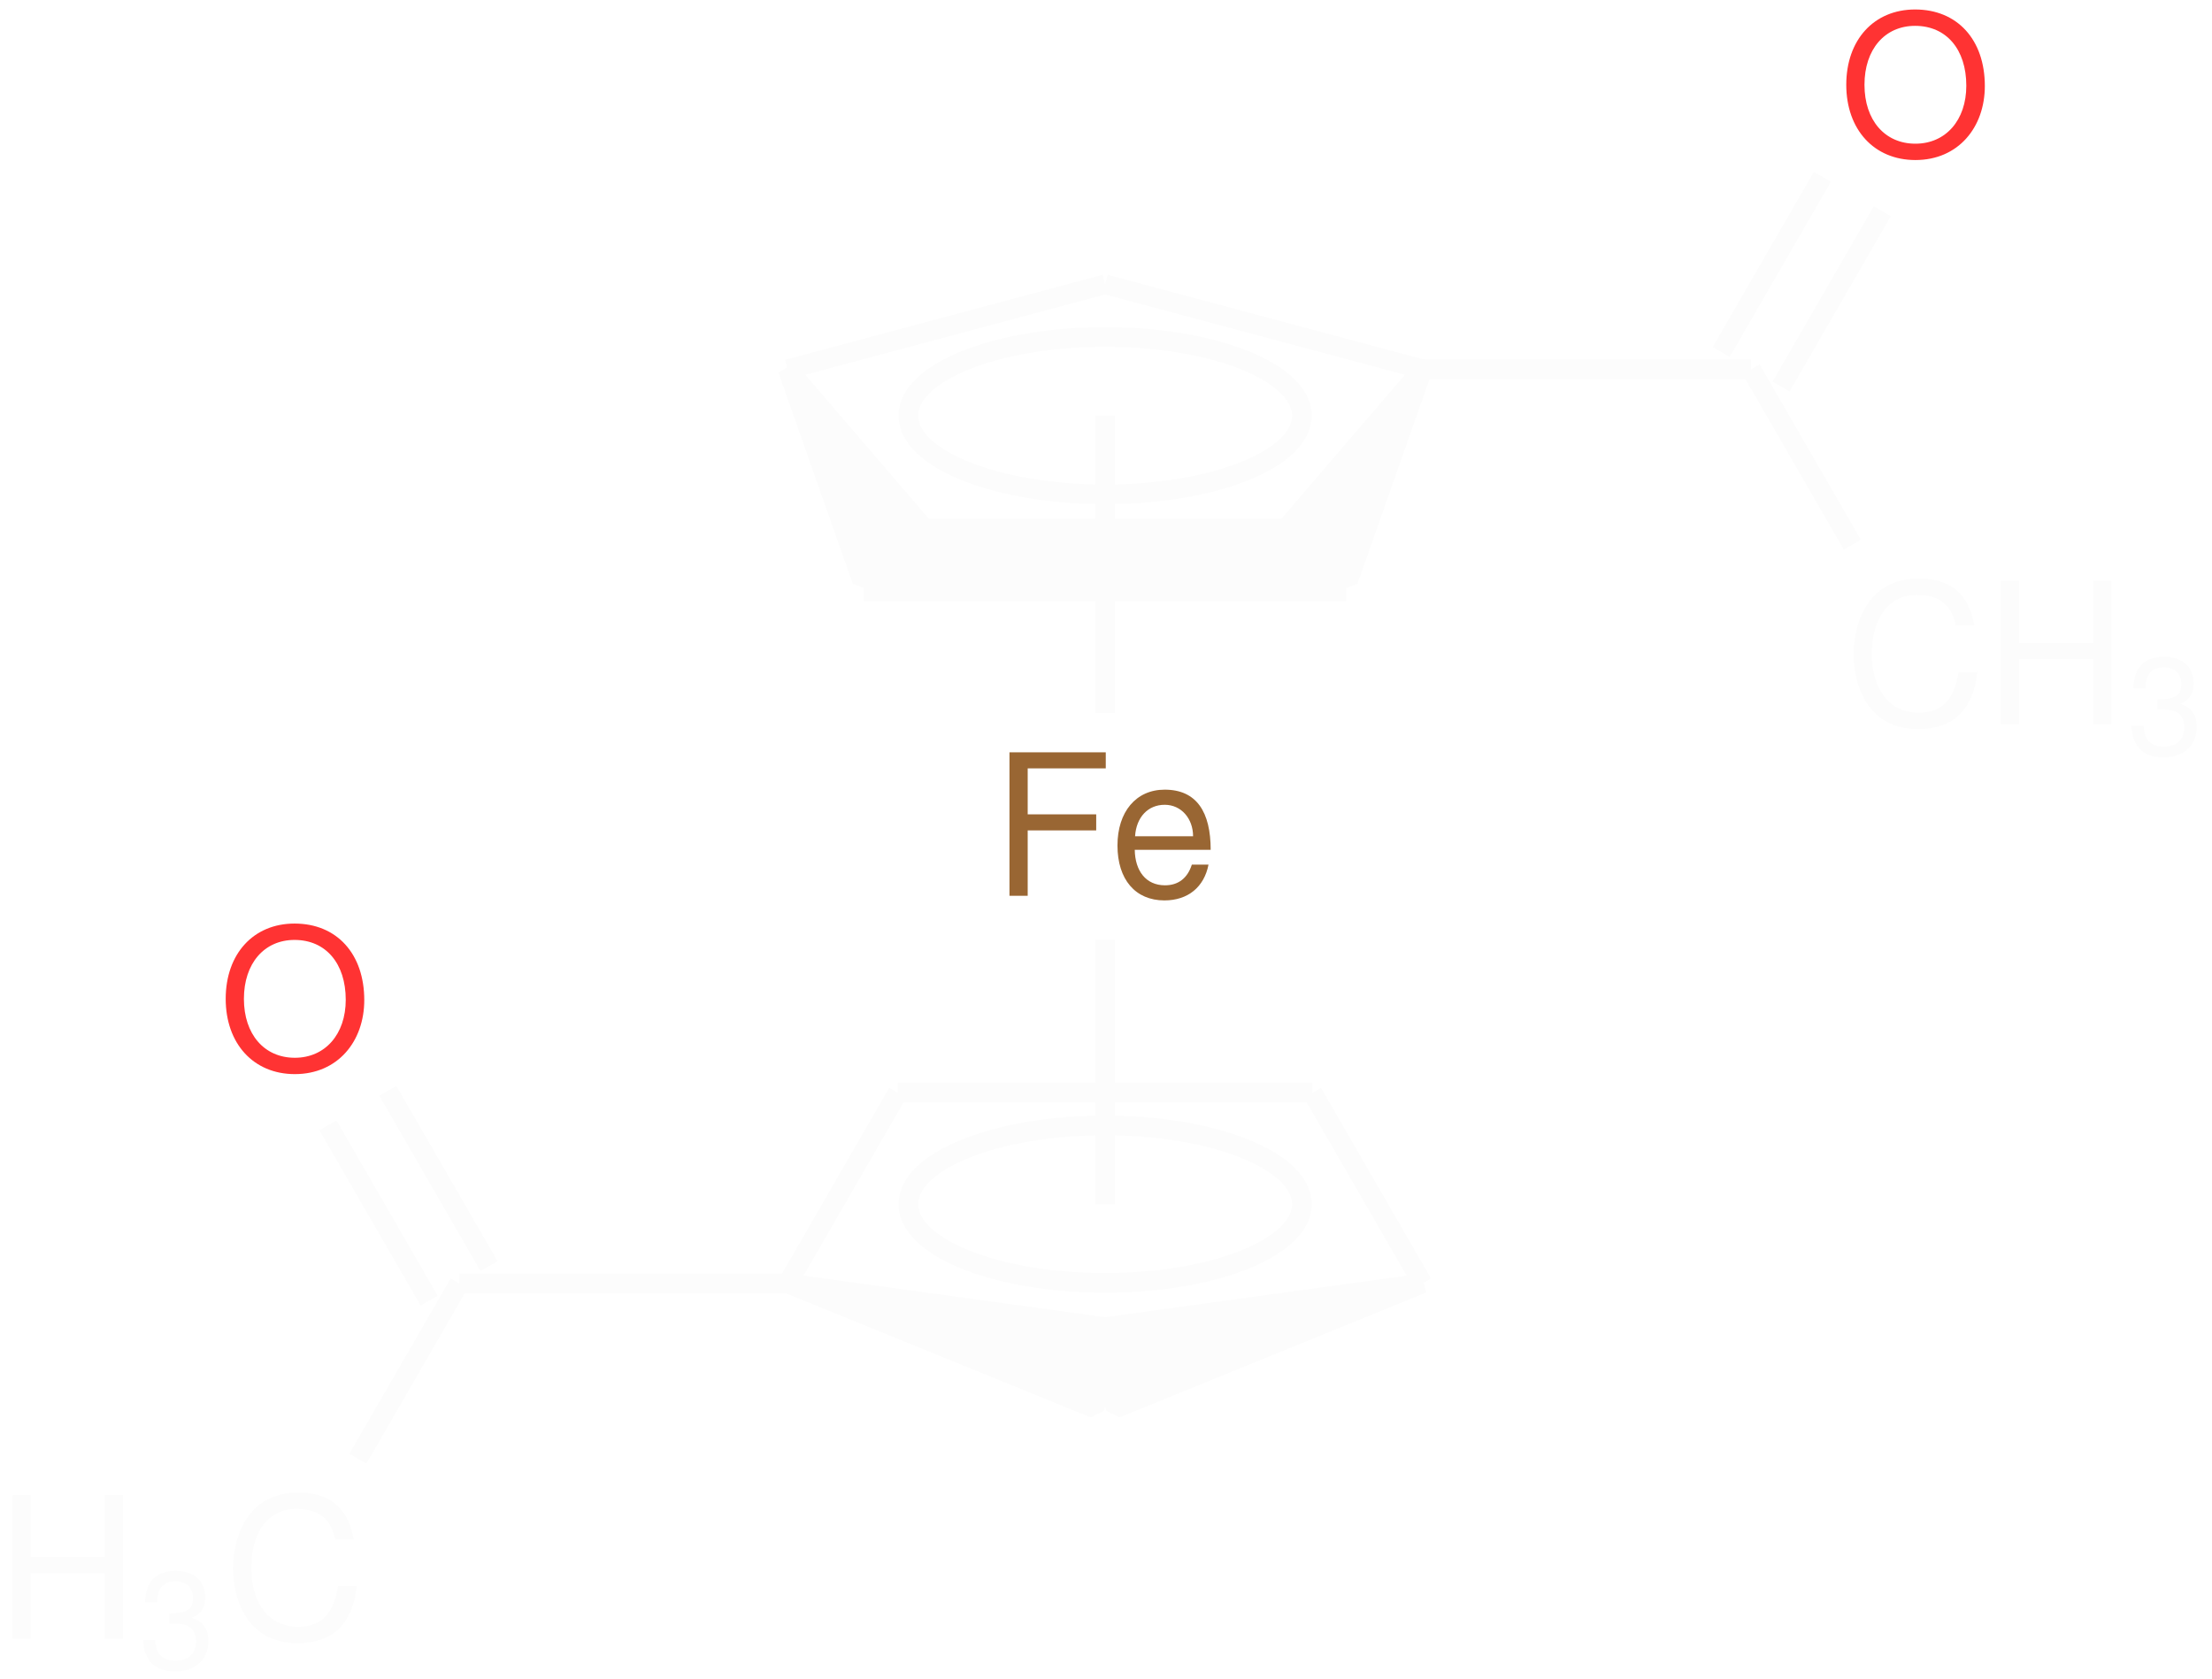
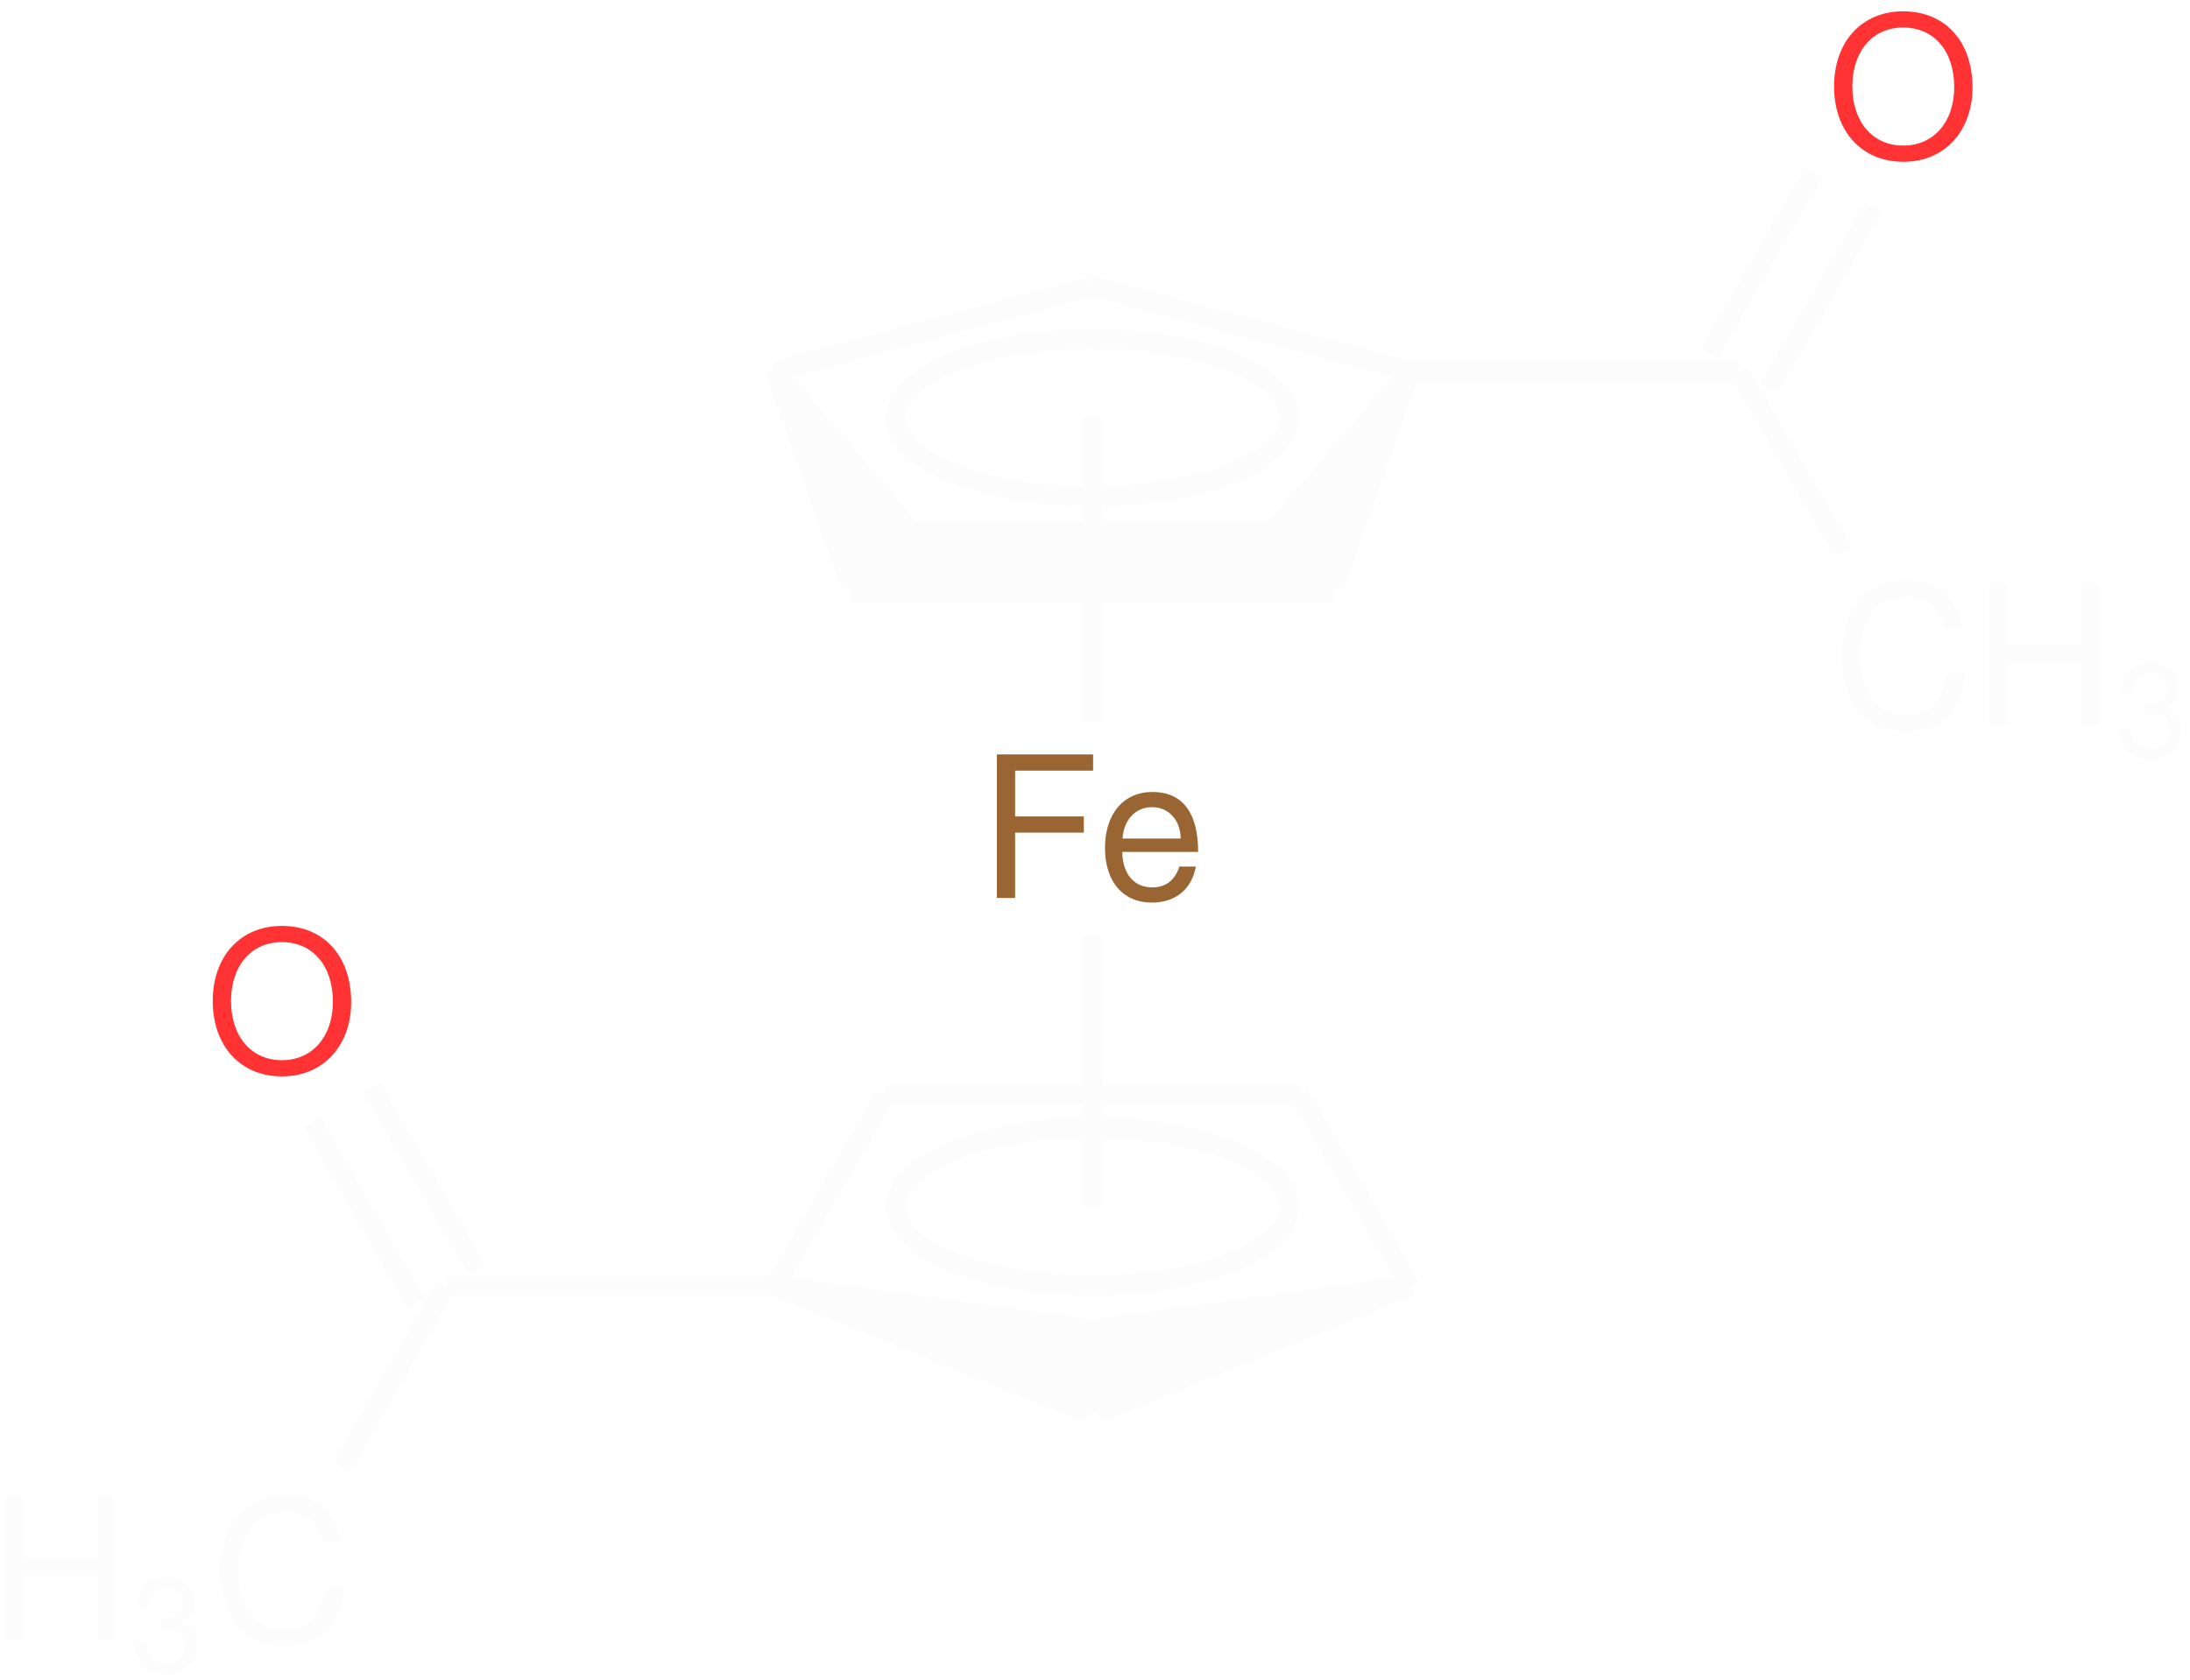
- <svg xmlns="http://www.w3.org/2000/svg" xmlns:xlink="http://www.w3.org/1999/xlink" width="112pt" height="85pt" viewBox="0 0 112 85" version="1.1">
+ <svg xmlns="http://www.w3.org/2000/svg" xmlns:xlink="http://www.w3.org/1999/xlink" width="133pt" height="102pt" viewBox="0 0 133 102" version="1.1">
  <defs>
    <g>
      <symbol overflow="visible" id="glyph0-0">
-         <path style="stroke:none;" d="M 6.172 -5.188 C 6.172 -6.344 5.344 -7.094 4.047 -7.094 C 2.609 -7.094 1.859 -6.297 1.859 -4.766 L 2.719 -4.766 C 2.719 -5.656 2.953 -6.312 4 -6.312 C 4.766 -6.312 5.281 -5.859 5.281 -5.188 C 5.281 -3.922 3.484 -3.594 3.484 -2.25 L 3.484 -1.688 L 4.391 -1.688 L 4.391 -2.156 C 4.391 -3.344 6.172 -3.531 6.172 -5.188 Z M 4.391 -0.75 L 3.484 -0.75 L 3.484 0.297 L 4.391 0.297 Z M 0.344 1.391 L 7.625 1.391 L 7.625 -7.969 L 0.344 -7.969 Z M 1.172 0.688 L 1.172 -7.281 L 6.797 -7.281 L 6.797 0.688 Z M 1.172 0.688 " />
+         <path style="stroke:none;" d="M 7.406 -6.219 C 7.406 -7.609 6.406 -8.516 4.859 -8.516 C 3.125 -8.516 2.234 -7.547 2.234 -5.719 L 3.25 -5.719 C 3.25 -6.781 3.547 -7.578 4.797 -7.578 C 5.719 -7.578 6.328 -7.031 6.328 -6.219 C 6.328 -4.703 4.188 -4.312 4.188 -2.688 L 4.188 -2.031 L 5.266 -2.031 L 5.266 -2.594 C 5.266 -4.016 7.406 -4.25 7.406 -6.219 Z M 5.266 -0.891 L 4.188 -0.891 L 4.188 0.344 L 5.266 0.344 Z M 0.422 1.656 L 9.141 1.656 L 9.141 -9.562 L 0.422 -9.562 Z M 1.406 0.828 L 1.406 -8.719 L 8.156 -8.719 L 8.156 0.828 Z M 1.406 0.828 " />
      </symbol>
      <symbol overflow="visible" id="glyph0-1">
-         <path style="stroke:none;" d="M 1.719 -3.312 L 5.188 -3.312 L 5.188 -4.125 L 1.719 -4.125 L 1.719 -6.453 L 5.672 -6.453 L 5.672 -7.266 L 0.797 -7.266 L 0.797 0 L 1.719 0 Z M 1.719 -3.312 " />
+         <path style="stroke:none;" d="M 2.062 -3.969 L 6.234 -3.969 L 6.234 -4.953 L 2.062 -4.953 L 2.062 -7.734 L 6.797 -7.734 L 6.797 -8.719 L 0.953 -8.719 L 0.953 0 L 2.062 0 Z M 2.062 -3.969 " />
      </symbol>
      <symbol overflow="visible" id="glyph0-2">
-         <path style="stroke:none;" d="M 5.016 -2.328 C 5.016 -4.234 4.312 -5.375 2.688 -5.375 C 1.234 -5.375 0.297 -4.25 0.297 -2.547 C 0.297 -0.828 1.203 0.234 2.672 0.234 C 3.875 0.234 4.688 -0.453 4.906 -1.578 L 4.062 -1.578 C 3.844 -0.891 3.375 -0.531 2.703 -0.531 C 1.734 -0.531 1.188 -1.266 1.172 -2.328 Z M 1.188 -3.016 C 1.25 -3.984 1.844 -4.609 2.688 -4.609 C 3.531 -4.609 4.125 -3.906 4.125 -3.016 Z M 1.188 -3.016 " />
+         <path style="stroke:none;" d="M 6.016 -2.797 C 6.016 -5.062 5.156 -6.438 3.234 -6.438 C 1.484 -6.438 0.359 -5.109 0.359 -3.047 C 0.359 -0.984 1.453 0.281 3.203 0.281 C 4.641 0.281 5.625 -0.531 5.875 -1.906 L 4.875 -1.906 C 4.609 -1.078 4.047 -0.641 3.234 -0.641 C 2.078 -0.641 1.422 -1.516 1.406 -2.797 Z M 1.422 -3.609 C 1.5 -4.766 2.219 -5.516 3.219 -5.516 C 4.25 -5.516 4.953 -4.688 4.953 -3.609 Z M 1.422 -3.609 " />
      </symbol>
      <symbol overflow="visible" id="glyph0-3">
-         <path style="stroke:none;" d="M 7.422 -3.516 C 7.422 -5.859 6.031 -7.391 3.891 -7.391 C 1.812 -7.391 0.406 -5.859 0.406 -3.578 C 0.406 -1.312 1.812 0.234 3.906 0.234 C 6.078 0.234 7.422 -1.422 7.422 -3.516 Z M 3.891 -6.562 C 5.469 -6.562 6.484 -5.375 6.484 -3.531 C 6.484 -1.781 5.438 -0.594 3.906 -0.594 C 2.359 -0.594 1.328 -1.781 1.328 -3.578 C 1.328 -5.375 2.359 -6.562 3.891 -6.562 Z M 3.891 -6.562 " />
+         <path style="stroke:none;" d="M 8.891 -4.219 C 8.891 -7.031 7.234 -8.859 4.672 -8.859 C 2.172 -8.859 0.484 -7.016 0.484 -4.297 C 0.484 -1.562 2.172 0.281 4.688 0.281 C 7.297 0.281 8.891 -1.703 8.891 -4.219 Z M 4.672 -7.875 C 6.562 -7.875 7.781 -6.438 7.781 -4.25 C 7.781 -2.141 6.531 -0.703 4.688 -0.703 C 2.828 -0.703 1.594 -2.141 1.594 -4.297 C 1.594 -6.438 2.828 -7.875 4.672 -7.875 Z M 4.672 -7.875 " />
      </symbol>
      <symbol overflow="visible" id="glyph0-4">
-         <path style="stroke:none;" d="M 0.406 -3.547 C 0.406 -2.062 1.062 0.234 3.672 0.234 C 5.453 0.234 6.453 -0.734 6.672 -2.656 L 5.719 -2.656 C 5.5 -1.281 4.906 -0.594 3.688 -0.594 C 2.25 -0.594 1.328 -1.75 1.328 -3.562 C 1.328 -5.422 2.203 -6.562 3.609 -6.562 C 4.781 -6.562 5.359 -6.031 5.578 -5.016 L 6.516 -5.016 C 6.234 -6.609 5.312 -7.391 3.719 -7.391 C 1.062 -7.391 0.406 -5.062 0.406 -3.547 Z M 0.406 -3.547 " />
+         <path style="stroke:none;" d="M 0.484 -4.25 C 0.484 -2.469 1.266 0.281 4.406 0.281 C 6.531 0.281 7.734 -0.875 8 -3.172 L 6.844 -3.172 C 6.594 -1.531 5.875 -0.703 4.422 -0.703 C 2.688 -0.703 1.594 -2.094 1.594 -4.266 C 1.594 -6.5 2.641 -7.875 4.328 -7.875 C 5.734 -7.875 6.438 -7.234 6.688 -6.016 L 7.812 -6.016 C 7.469 -7.922 6.375 -8.859 4.453 -8.859 C 1.281 -8.859 0.484 -6.078 0.484 -4.25 Z M 0.484 -4.25 " />
      </symbol>
      <symbol overflow="visible" id="glyph0-5">
-         <path style="stroke:none;" d="M 5.469 -3.312 L 5.469 0 L 6.391 0 L 6.391 -7.266 L 5.469 -7.266 L 5.469 -4.125 L 1.719 -4.125 L 1.719 -7.266 L 0.797 -7.266 L 0.797 0 L 1.719 0 L 1.719 -3.312 Z M 5.469 -3.312 " />
+         <path style="stroke:none;" d="M 6.547 -3.969 L 6.547 0 L 7.656 0 L 7.656 -8.719 L 6.547 -8.719 L 6.547 -4.953 L 2.062 -4.953 L 2.062 -8.719 L 0.953 -8.719 L 0.953 0 L 2.062 0 L 2.062 -3.969 Z M 6.547 -3.969 " />
      </symbol>
      <symbol overflow="visible" id="glyph1-0">
-         <path style="stroke:none;" d="M 4.312 -3.625 C 4.312 -4.438 3.734 -4.969 2.828 -4.969 C 1.828 -4.969 1.297 -4.406 1.297 -3.328 L 1.891 -3.328 C 1.891 -3.953 2.062 -4.422 2.797 -4.422 C 3.328 -4.422 3.688 -4.094 3.688 -3.625 C 3.688 -2.75 2.438 -2.516 2.438 -1.562 L 2.438 -1.188 L 3.062 -1.188 L 3.062 -1.516 C 3.062 -2.344 4.312 -2.469 4.312 -3.625 Z M 3.062 -0.516 L 2.438 -0.516 L 2.438 0.203 L 3.062 0.203 Z M 0.25 0.969 L 5.328 0.969 L 5.328 -5.578 L 0.25 -5.578 Z M 0.828 0.484 L 0.828 -5.094 L 4.75 -5.094 L 4.75 0.484 Z M 0.828 0.484 " />
+         <path style="stroke:none;" d="M 4.938 -4.141 C 4.938 -5.078 4.266 -5.672 3.234 -5.672 C 2.094 -5.672 1.484 -5.031 1.484 -3.812 L 2.172 -3.812 C 2.172 -4.516 2.359 -5.047 3.203 -5.047 C 3.812 -5.047 4.219 -4.688 4.219 -4.141 C 4.219 -3.141 2.781 -2.875 2.781 -1.797 L 2.781 -1.359 L 3.5 -1.359 L 3.5 -1.734 C 3.5 -2.672 4.938 -2.828 4.938 -4.141 Z M 3.5 -0.594 L 2.781 -0.594 L 2.781 0.234 L 3.5 0.234 Z M 0.281 1.109 L 6.094 1.109 L 6.094 -6.375 L 0.281 -6.375 Z M 0.938 0.547 L 0.938 -5.812 L 5.438 -5.812 L 5.438 0.547 Z M 0.938 0.547 " />
      </symbol>
      <symbol overflow="visible" id="glyph1-1">
-         <path style="stroke:none;" d="M 1.875 -4.406 C 2.422 -4.406 2.75 -4.078 2.75 -3.562 C 2.75 -2.922 2.359 -2.797 1.547 -2.781 L 1.547 -2.266 L 1.875 -2.266 C 2.547 -2.266 2.906 -1.969 2.906 -1.375 C 2.906 -0.75 2.516 -0.391 1.875 -0.391 C 1.203 -0.391 0.875 -0.719 0.844 -1.438 L 0.219 -1.438 C 0.297 -0.359 0.828 0.156 1.859 0.156 C 2.875 0.156 3.531 -0.453 3.531 -1.375 C 3.531 -2 3.281 -2.359 2.688 -2.562 C 3.156 -2.734 3.375 -3.094 3.375 -3.578 C 3.375 -4.438 2.812 -4.938 1.875 -4.938 C 0.875 -4.938 0.344 -4.391 0.328 -3.344 L 0.938 -3.344 C 0.953 -3.875 1.094 -4.406 1.875 -4.406 Z M 1.875 -4.406 " />
+         <path style="stroke:none;" d="M 2.156 -5.031 C 2.766 -5.031 3.141 -4.672 3.141 -4.078 C 3.141 -3.344 2.688 -3.203 1.766 -3.188 L 1.766 -2.594 L 2.141 -2.594 C 2.922 -2.594 3.312 -2.25 3.312 -1.562 C 3.312 -0.859 2.875 -0.438 2.141 -0.438 C 1.375 -0.438 1 -0.828 0.953 -1.641 L 0.25 -1.641 C 0.344 -0.422 0.938 0.188 2.125 0.188 C 3.281 0.188 4.031 -0.516 4.031 -1.578 C 4.031 -2.297 3.75 -2.688 3.078 -2.922 C 3.609 -3.125 3.859 -3.531 3.859 -4.094 C 3.859 -5.062 3.219 -5.656 2.141 -5.656 C 1 -5.656 0.391 -5.031 0.375 -3.828 L 1.078 -3.828 C 1.094 -4.438 1.266 -5.031 2.156 -5.031 Z M 2.156 -5.031 " />
      </symbol>
    </g>
  </defs>
  <g id="surface21">
    <g style="fill:rgb(59.999%,39.999%,20%);fill-opacity:1;">
-       <use xlink:href="#glyph0-1" x="50.316" y="45.366" />
-       <use xlink:href="#glyph0-2" x="56.284" y="45.366" />
+       <use xlink:href="#glyph0-1" x="59.588" y="54.54" />
+       <use xlink:href="#glyph0-2" x="66.749" y="54.54" />
    </g>
-     <path style="fill:none;stroke-width:0.996;stroke-linecap:butt;stroke-linejoin:miter;stroke:rgb(98.999%,98.999%,98.999%);stroke-opacity:1;stroke-miterlimit:10;" d="M -0.002 9.257 L -0.002 24.315 " transform="matrix(1,0,0,-1,55.955,45.366)" />
-     <path style="fill:none;stroke-width:0.996;stroke-linecap:butt;stroke-linejoin:miter;stroke:rgb(98.999%,98.999%,98.999%);stroke-opacity:1;stroke-miterlimit:10;" d="M -0.002 30.968 L 16.072 26.663 " transform="matrix(1,0,0,-1,55.955,45.366)" />
-     <path style="fill:none;stroke-width:0.996;stroke-linecap:butt;stroke-linejoin:miter;stroke:rgb(98.999%,98.999%,98.999%);stroke-opacity:1;stroke-miterlimit:10;" d="M 16.072 26.663 L 32.709 26.663 " transform="matrix(1,0,0,-1,55.955,45.366)" />
+     <path style="fill:none;stroke-width:1.196;stroke-linecap:butt;stroke-linejoin:miter;stroke:rgb(98.999%,98.999%,98.999%);stroke-opacity:1;stroke-miterlimit:10;" d="M 0 10.708 L 0 29.177 " transform="matrix(1,0,0,-1,66.355,54.54)" />
+     <path style="fill:none;stroke-width:1.196;stroke-linecap:butt;stroke-linejoin:miter;stroke:rgb(98.999%,98.999%,98.999%);stroke-opacity:1;stroke-miterlimit:10;" d="M 0 37.161 L 19.286 31.997 " transform="matrix(1,0,0,-1,66.355,54.54)" />
+     <path style="fill:none;stroke-width:1.196;stroke-linecap:butt;stroke-linejoin:miter;stroke:rgb(98.999%,98.999%,98.999%);stroke-opacity:1;stroke-miterlimit:10;" d="M 19.286 31.997 L 39.25 31.997 " transform="matrix(1,0,0,-1,66.355,54.54)" />
    <g style="fill:rgb(100%,20%,20%);fill-opacity:1;">
-       <use xlink:href="#glyph0-3" x="93.076" y="7.871" />
+       <use xlink:href="#glyph0-3" x="110.901" y="9.546" />
    </g>
-     <path style="fill:none;stroke-width:0.996;stroke-linecap:butt;stroke-linejoin:miter;stroke:rgb(98.999%,98.999%,98.999%);stroke-opacity:1;stroke-miterlimit:10;" d="M 31.193 27.538 L 36.318 36.413 " transform="matrix(1,0,0,-1,55.955,45.366)" />
-     <path style="fill:none;stroke-width:0.996;stroke-linecap:butt;stroke-linejoin:miter;stroke:rgb(98.999%,98.999%,98.999%);stroke-opacity:1;stroke-miterlimit:10;" d="M 34.225 25.788 L 39.35 34.667 " transform="matrix(1,0,0,-1,55.955,45.366)" />
+     <path style="fill:none;stroke-width:1.196;stroke-linecap:butt;stroke-linejoin:miter;stroke:rgb(98.999%,98.999%,98.999%);stroke-opacity:1;stroke-miterlimit:10;" d="M 37.434 33.044 L 43.782 44.044 " transform="matrix(1,0,0,-1,66.355,54.54)" />
+     <path style="fill:none;stroke-width:1.196;stroke-linecap:butt;stroke-linejoin:miter;stroke:rgb(98.999%,98.999%,98.999%);stroke-opacity:1;stroke-miterlimit:10;" d="M 41.067 30.946 L 47.418 41.946 " transform="matrix(1,0,0,-1,66.355,54.54)" />
    <g style="fill:rgb(98.999%,98.999%,98.999%);fill-opacity:1;">
-       <use xlink:href="#glyph0-4" x="93.45" y="36.689" />
+       <use xlink:href="#glyph0-4" x="111.349" y="44.127" />
    </g>
    <g style="fill:rgb(98.999%,98.999%,98.999%);fill-opacity:1;">
-       <use xlink:href="#glyph0-5" x="100.513" y="36.689" />
+       <use xlink:href="#glyph0-5" x="119.826" y="44.127" />
    </g>
    <g style="fill:rgb(98.999%,98.999%,98.999%);fill-opacity:1;">
-       <use xlink:href="#glyph1-1" x="107.696" y="38.202" />
+       <use xlink:href="#glyph1-1" x="128.445" y="45.92" />
    </g>
-     <path style="fill:none;stroke-width:0.996;stroke-linecap:butt;stroke-linejoin:miter;stroke:rgb(98.999%,98.999%,98.999%);stroke-opacity:1;stroke-miterlimit:10;" d="M 32.709 26.663 L 37.834 17.784 " transform="matrix(1,0,0,-1,55.955,45.366)" />
-     <path style="fill-rule:nonzero;fill:rgb(98.999%,98.999%,98.999%);fill-opacity:1;stroke-width:0.996;stroke-linecap:butt;stroke-linejoin:bevel;stroke:rgb(98.999%,98.999%,98.999%);stroke-opacity:1;stroke-miterlimit:10;" d="M 12.307 15.964 L 8.69 18.053 L 16.072 26.663 Z M 12.307 15.964 " transform="matrix(1,0,0,-1,55.955,45.366)" />
-     <path style="fill:none;stroke-width:0.996;stroke-linecap:butt;stroke-linejoin:miter;stroke:rgb(98.999%,98.999%,98.999%);stroke-opacity:1;stroke-miterlimit:10;" d="M -0.002 30.968 L -16.072 26.663 " transform="matrix(1,0,0,-1,55.955,45.366)" />
-     <path style="fill-rule:nonzero;fill:rgb(98.999%,98.999%,98.999%);fill-opacity:1;stroke-width:0.996;stroke-linecap:butt;stroke-linejoin:bevel;stroke:rgb(98.999%,98.999%,98.999%);stroke-opacity:1;stroke-miterlimit:10;" d="M -8.689 18.053 L -12.307 15.964 L -16.072 26.663 Z M -8.689 18.053 " transform="matrix(1,0,0,-1,55.955,45.366)" />
-     <path style="fill:none;stroke-width:4.176;stroke-linecap:butt;stroke-linejoin:miter;stroke:rgb(98.999%,98.999%,98.999%);stroke-opacity:1;stroke-miterlimit:10;" d="M 12.221 17.011 L -12.221 17.011 " transform="matrix(1,0,0,-1,55.955,45.366)" />
-     <path style="fill:none;stroke-width:0.996;stroke-linecap:butt;stroke-linejoin:miter;stroke:rgb(98.999%,98.999%,98.999%);stroke-opacity:1;stroke-miterlimit:10;" d="M -0.002 -2.22 L -0.002 -15.618 " transform="matrix(1,0,0,-1,55.955,45.366)" />
-     <path style="fill-rule:nonzero;fill:rgb(98.999%,98.999%,98.999%);fill-opacity:1;stroke-width:0.996;stroke-linecap:butt;stroke-linejoin:bevel;stroke:rgb(98.999%,98.999%,98.999%);stroke-opacity:1;stroke-miterlimit:10;" d="M -0.541 -21.919 L 0.541 -25.954 L 16.072 -19.63 Z M -0.541 -21.919 " transform="matrix(1,0,0,-1,55.955,45.366)" />
-     <path style="fill:none;stroke-width:0.996;stroke-linecap:butt;stroke-linejoin:miter;stroke:rgb(98.999%,98.999%,98.999%);stroke-opacity:1;stroke-miterlimit:10;" d="M 16.072 -19.63 L 10.498 -9.974 " transform="matrix(1,0,0,-1,55.955,45.366)" />
-     <path style="fill-rule:nonzero;fill:rgb(98.999%,98.999%,98.999%);fill-opacity:1;stroke-width:0.996;stroke-linecap:butt;stroke-linejoin:bevel;stroke:rgb(98.999%,98.999%,98.999%);stroke-opacity:1;stroke-miterlimit:10;" d="M -0.541 -25.954 L 0.541 -21.919 L -16.072 -19.63 Z M -0.541 -25.954 " transform="matrix(1,0,0,-1,55.955,45.366)" />
-     <path style="fill:none;stroke-width:0.996;stroke-linecap:butt;stroke-linejoin:miter;stroke:rgb(98.999%,98.999%,98.999%);stroke-opacity:1;stroke-miterlimit:10;" d="M -16.072 -19.63 L -32.709 -19.63 " transform="matrix(1,0,0,-1,55.955,45.366)" />
+     <path style="fill:none;stroke-width:1.196;stroke-linecap:butt;stroke-linejoin:miter;stroke:rgb(98.999%,98.999%,98.999%);stroke-opacity:1;stroke-miterlimit:10;" d="M 39.25 31.997 L 45.602 20.997 " transform="matrix(1,0,0,-1,66.355,54.54)" />
+     <path style="fill-rule:nonzero;fill:rgb(98.999%,98.999%,98.999%);fill-opacity:1;stroke-width:1.196;stroke-linecap:butt;stroke-linejoin:bevel;stroke:rgb(98.999%,98.999%,98.999%);stroke-opacity:1;stroke-miterlimit:10;" d="M 14.766 19.157 L 10.426 21.665 L 19.286 31.997 Z M 14.766 19.157 " transform="matrix(1,0,0,-1,66.355,54.54)" />
+     <path style="fill:none;stroke-width:1.196;stroke-linecap:butt;stroke-linejoin:miter;stroke:rgb(98.999%,98.999%,98.999%);stroke-opacity:1;stroke-miterlimit:10;" d="M 0 37.161 L -19.285 31.997 " transform="matrix(1,0,0,-1,66.355,54.54)" />
+     <path style="fill-rule:nonzero;fill:rgb(98.999%,98.999%,98.999%);fill-opacity:1;stroke-width:1.196;stroke-linecap:butt;stroke-linejoin:bevel;stroke:rgb(98.999%,98.999%,98.999%);stroke-opacity:1;stroke-miterlimit:10;" d="M -10.425 21.665 L -14.769 19.157 L -19.285 31.997 Z M -10.425 21.665 " transform="matrix(1,0,0,-1,66.355,54.54)" />
+     <path style="fill:none;stroke-width:5.012;stroke-linecap:butt;stroke-linejoin:miter;stroke:rgb(98.999%,98.999%,98.999%);stroke-opacity:1;stroke-miterlimit:10;" d="M 14.665 20.411 L -14.664 20.411 " transform="matrix(1,0,0,-1,66.355,54.54)" />
+     <path style="fill:none;stroke-width:1.196;stroke-linecap:butt;stroke-linejoin:miter;stroke:rgb(98.999%,98.999%,98.999%);stroke-opacity:1;stroke-miterlimit:10;" d="M 0 -2.269 L 0 -18.741 " transform="matrix(1,0,0,-1,66.355,54.54)" />
+     <path style="fill-rule:nonzero;fill:rgb(98.999%,98.999%,98.999%);fill-opacity:1;stroke-width:1.196;stroke-linecap:butt;stroke-linejoin:bevel;stroke:rgb(98.999%,98.999%,98.999%);stroke-opacity:1;stroke-miterlimit:10;" d="M -0.648 -26.304 L 0.649 -31.144 L 19.286 -23.554 Z M -0.648 -26.304 " transform="matrix(1,0,0,-1,66.355,54.54)" />
+     <path style="fill:none;stroke-width:1.196;stroke-linecap:butt;stroke-linejoin:miter;stroke:rgb(98.999%,98.999%,98.999%);stroke-opacity:1;stroke-miterlimit:10;" d="M 19.286 -23.554 L 12.598 -11.972 " transform="matrix(1,0,0,-1,66.355,54.54)" />
+     <path style="fill-rule:nonzero;fill:rgb(98.999%,98.999%,98.999%);fill-opacity:1;stroke-width:1.196;stroke-linecap:butt;stroke-linejoin:bevel;stroke:rgb(98.999%,98.999%,98.999%);stroke-opacity:1;stroke-miterlimit:10;" d="M -0.648 -31.144 L 0.649 -26.304 L -19.285 -23.554 Z M -0.648 -31.144 " transform="matrix(1,0,0,-1,66.355,54.54)" />
+     <path style="fill:none;stroke-width:1.196;stroke-linecap:butt;stroke-linejoin:miter;stroke:rgb(98.999%,98.999%,98.999%);stroke-opacity:1;stroke-miterlimit:10;" d="M -19.285 -23.554 L -39.25 -23.554 " transform="matrix(1,0,0,-1,66.355,54.54)" />
    <g style="fill:rgb(100%,20%,20%);fill-opacity:1;">
-       <use xlink:href="#glyph0-3" x="11.022" y="54.163" />
+       <use xlink:href="#glyph0-3" x="12.436" y="65.096" />
    </g>
-     <path style="fill:none;stroke-width:0.996;stroke-linecap:butt;stroke-linejoin:miter;stroke:rgb(98.999%,98.999%,98.999%);stroke-opacity:1;stroke-miterlimit:10;" d="M -34.225 -20.505 L -39.35 -11.626 " transform="matrix(1,0,0,-1,55.955,45.366)" />
-     <path style="fill:none;stroke-width:0.996;stroke-linecap:butt;stroke-linejoin:miter;stroke:rgb(98.999%,98.999%,98.999%);stroke-opacity:1;stroke-miterlimit:10;" d="M -31.193 -18.755 L -36.318 -9.876 " transform="matrix(1,0,0,-1,55.955,45.366)" />
+     <path style="fill:none;stroke-width:1.196;stroke-linecap:butt;stroke-linejoin:miter;stroke:rgb(98.999%,98.999%,98.999%);stroke-opacity:1;stroke-miterlimit:10;" d="M -41.066 -24.605 L -47.417 -13.605 " transform="matrix(1,0,0,-1,66.355,54.54)" />
+     <path style="fill:none;stroke-width:1.196;stroke-linecap:butt;stroke-linejoin:miter;stroke:rgb(98.999%,98.999%,98.999%);stroke-opacity:1;stroke-miterlimit:10;" d="M -37.433 -22.507 L -43.785 -11.507 " transform="matrix(1,0,0,-1,66.355,54.54)" />
    <g style="fill:rgb(98.999%,98.999%,98.999%);fill-opacity:1;">
-       <use xlink:href="#glyph0-4" x="11.396" y="82.98" />
+       <use xlink:href="#glyph0-4" x="12.884" y="99.677" />
    </g>
-     <path style="fill:none;stroke-width:0.996;stroke-linecap:butt;stroke-linejoin:miter;stroke:rgb(98.999%,98.999%,98.999%);stroke-opacity:1;stroke-miterlimit:10;" d="M -32.709 -19.63 L -37.834 -28.505 " transform="matrix(1,0,0,-1,55.955,45.366)" />
+     <path style="fill:none;stroke-width:1.196;stroke-linecap:butt;stroke-linejoin:miter;stroke:rgb(98.999%,98.999%,98.999%);stroke-opacity:1;stroke-miterlimit:10;" d="M -39.25 -23.554 L -45.601 -34.554 " transform="matrix(1,0,0,-1,66.355,54.54)" />
    <g style="fill:rgb(98.999%,98.999%,98.999%);fill-opacity:1;">
-       <use xlink:href="#glyph0-5" x="-0.163" y="82.98" />
+       <use xlink:href="#glyph0-5" x="-0.665" y="99.677" />
    </g>
    <g style="fill:rgb(98.999%,98.999%,98.999%);fill-opacity:1;">
-       <use xlink:href="#glyph1-1" x="7.02" y="84.493" />
+       <use xlink:href="#glyph1-1" x="7.955" y="101.47" />
    </g>
-     <path style="fill:none;stroke-width:0.996;stroke-linecap:butt;stroke-linejoin:miter;stroke:rgb(98.999%,98.999%,98.999%);stroke-opacity:1;stroke-miterlimit:10;" d="M -16.072 -19.63 L -10.498 -9.974 " transform="matrix(1,0,0,-1,55.955,45.366)" />
-     <path style="fill:none;stroke-width:0.996;stroke-linecap:butt;stroke-linejoin:miter;stroke:rgb(98.999%,98.999%,98.999%);stroke-opacity:1;stroke-miterlimit:10;" d="M 10.498 -9.974 L -10.498 -9.974 " transform="matrix(1,0,0,-1,55.955,45.366)" />
-     <path style="fill:none;stroke-width:0.996;stroke-linecap:butt;stroke-linejoin:miter;stroke:rgb(98.999%,98.999%,98.999%);stroke-opacity:1;stroke-miterlimit:10;" d="M -48.645 24.315 C -48.645 26.514 -53.106 28.3 -58.61 28.3 C -64.11 28.3 -68.571 26.514 -68.571 24.315 C -68.571 22.112 -64.11 20.331 -58.61 20.331 C -53.106 20.331 -48.645 22.112 -48.645 24.315 Z M -48.645 24.315 " transform="matrix(1,0,0,-1,114.563,45.366)" />
-     <path style="fill:none;stroke-width:0.996;stroke-linecap:butt;stroke-linejoin:miter;stroke:rgb(98.999%,98.999%,98.999%);stroke-opacity:1;stroke-miterlimit:10;" d="M -48.645 -15.618 C -48.645 -13.415 -53.106 -11.63 -58.61 -11.63 C -64.11 -11.63 -68.571 -13.415 -68.571 -15.618 C -68.571 -17.818 -64.11 -19.603 -58.61 -19.603 C -53.106 -19.603 -48.645 -17.818 -48.645 -15.618 Z M -48.645 -15.618 " transform="matrix(1,0,0,-1,114.563,45.366)" />
+     <path style="fill:none;stroke-width:1.196;stroke-linecap:butt;stroke-linejoin:miter;stroke:rgb(98.999%,98.999%,98.999%);stroke-opacity:1;stroke-miterlimit:10;" d="M -19.285 -23.554 L -12.597 -11.972 " transform="matrix(1,0,0,-1,66.355,54.54)" />
+     <path style="fill:none;stroke-width:1.196;stroke-linecap:butt;stroke-linejoin:miter;stroke:rgb(98.999%,98.999%,98.999%);stroke-opacity:1;stroke-miterlimit:10;" d="M 12.598 -11.972 L -12.597 -11.972 " transform="matrix(1,0,0,-1,66.355,54.54)" />
+     <path style="fill:none;stroke-width:1.196;stroke-linecap:butt;stroke-linejoin:miter;stroke:rgb(98.999%,98.999%,98.999%);stroke-opacity:1;stroke-miterlimit:10;" d="M -58.055 29.177 C -58.055 31.817 -63.407 33.958 -70.009 33.958 C -76.614 33.958 -81.966 31.817 -81.966 29.177 C -81.966 26.536 -76.614 24.395 -70.009 24.395 C -63.407 24.395 -58.055 26.536 -58.055 29.177 Z M -58.055 29.177 " transform="matrix(1,0,0,-1,136.364,54.54)" />
+     <path style="fill:none;stroke-width:1.196;stroke-linecap:butt;stroke-linejoin:miter;stroke:rgb(98.999%,98.999%,98.999%);stroke-opacity:1;stroke-miterlimit:10;" d="M -58.055 -18.741 C -58.055 -16.101 -63.407 -13.956 -70.009 -13.956 C -76.614 -13.956 -81.966 -16.101 -81.966 -18.741 C -81.966 -21.382 -76.614 -23.523 -70.009 -23.523 C -63.407 -23.523 -58.055 -21.382 -58.055 -18.741 Z M -58.055 -18.741 " transform="matrix(1,0,0,-1,136.364,54.54)" />
  </g>
</svg>
